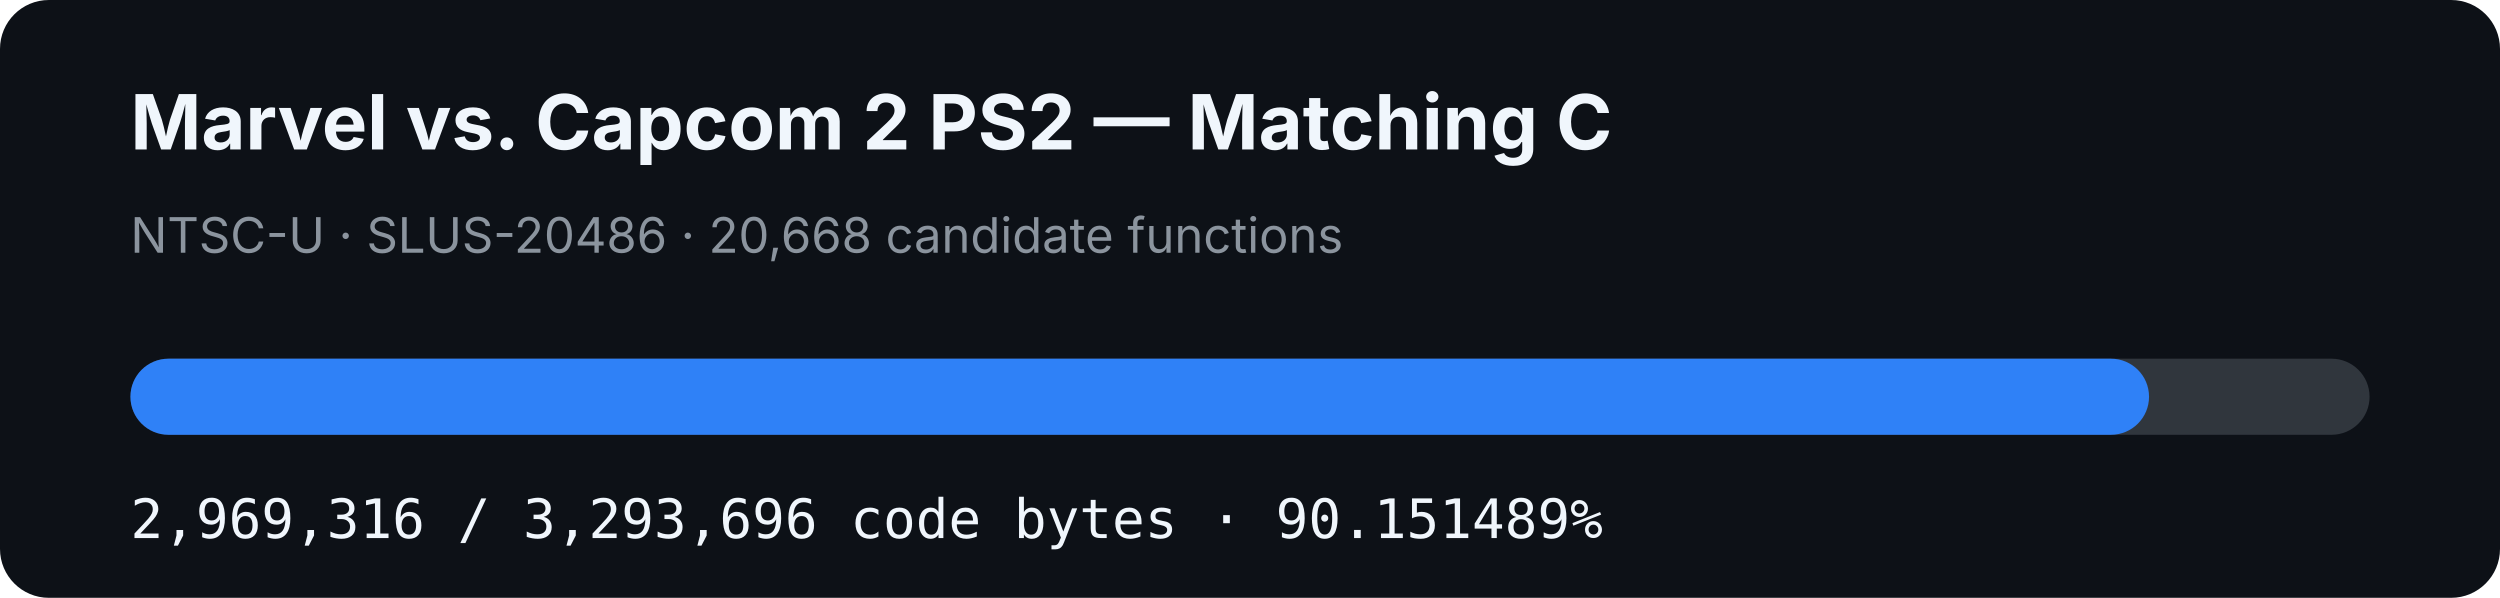
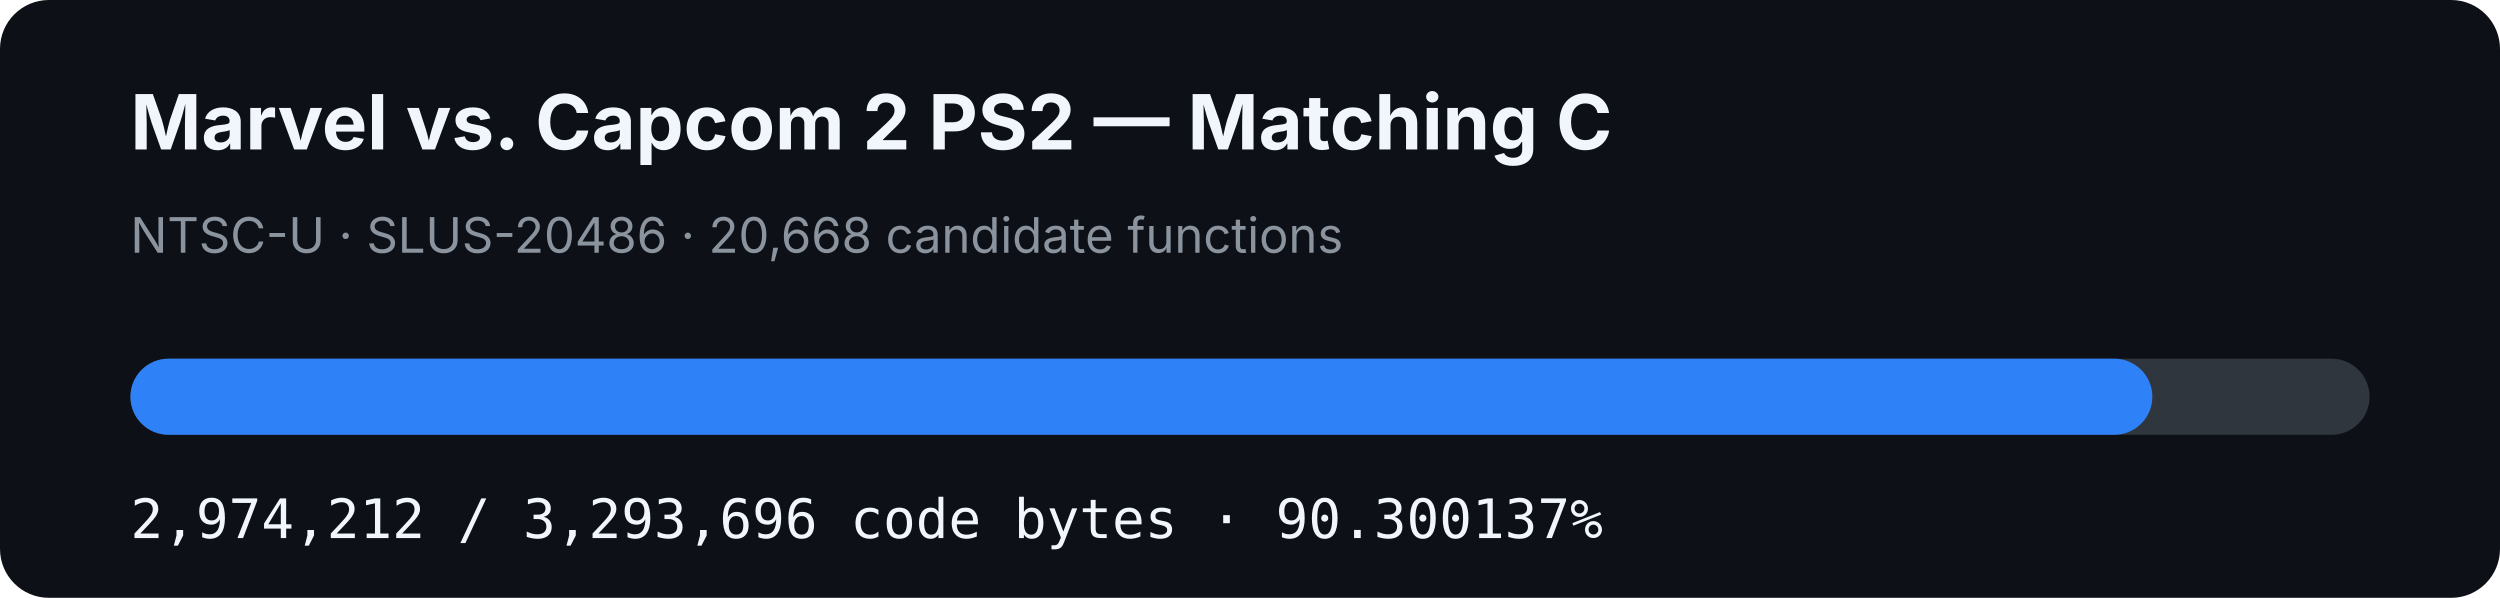
- <svg xmlns="http://www.w3.org/2000/svg" width="920" height="220" viewBox="0 0 920 220" role="img" aria-label="MVC2 PS2 matching C progress: 90.151489%">
+ <svg xmlns="http://www.w3.org/2000/svg" width="920" height="220" viewBox="0 0 920 220" role="img" aria-label="MVC2 PS2 matching C progress: 90.300137%">
  <rect width="920" height="220" rx="18" fill="#0d1117" />
  <text x="48" y="55" fill="#f0f6fc" font-family="-apple-system,BlinkMacSystemFont,Segoe UI,sans-serif" font-size="28" font-weight="700">Marvel vs. Capcom 2 PS2 — Matching C</text>
  <text x="48" y="93" fill="#8b949e" font-family="-apple-system,BlinkMacSystemFont,Segoe UI,sans-serif" font-size="18">NTSC-U · SLUS-20486 · 20,668 candidate functions</text>
  <rect x="48" y="132" width="824" height="28" rx="14" fill="#30363d" />
-   <rect x="48" y="132" width="742.848" height="28" rx="14" fill="#2f81f7" />
-   <text x="48" y="198" fill="#f0f6fc" font-family="ui-monospace,SFMono-Regular,Menlo,monospace" font-size="20">2,969,316 / 3,293,696 code bytes · 90.151489%</text>
+   <rect x="48" y="132" width="744.073" height="28" rx="14" fill="#2f81f7" />
+   <text x="48" y="198" fill="#f0f6fc" font-family="ui-monospace,SFMono-Regular,Menlo,monospace" font-size="20">2,974,212 / 3,293,696 code bytes · 90.300137%</text>
</svg>
